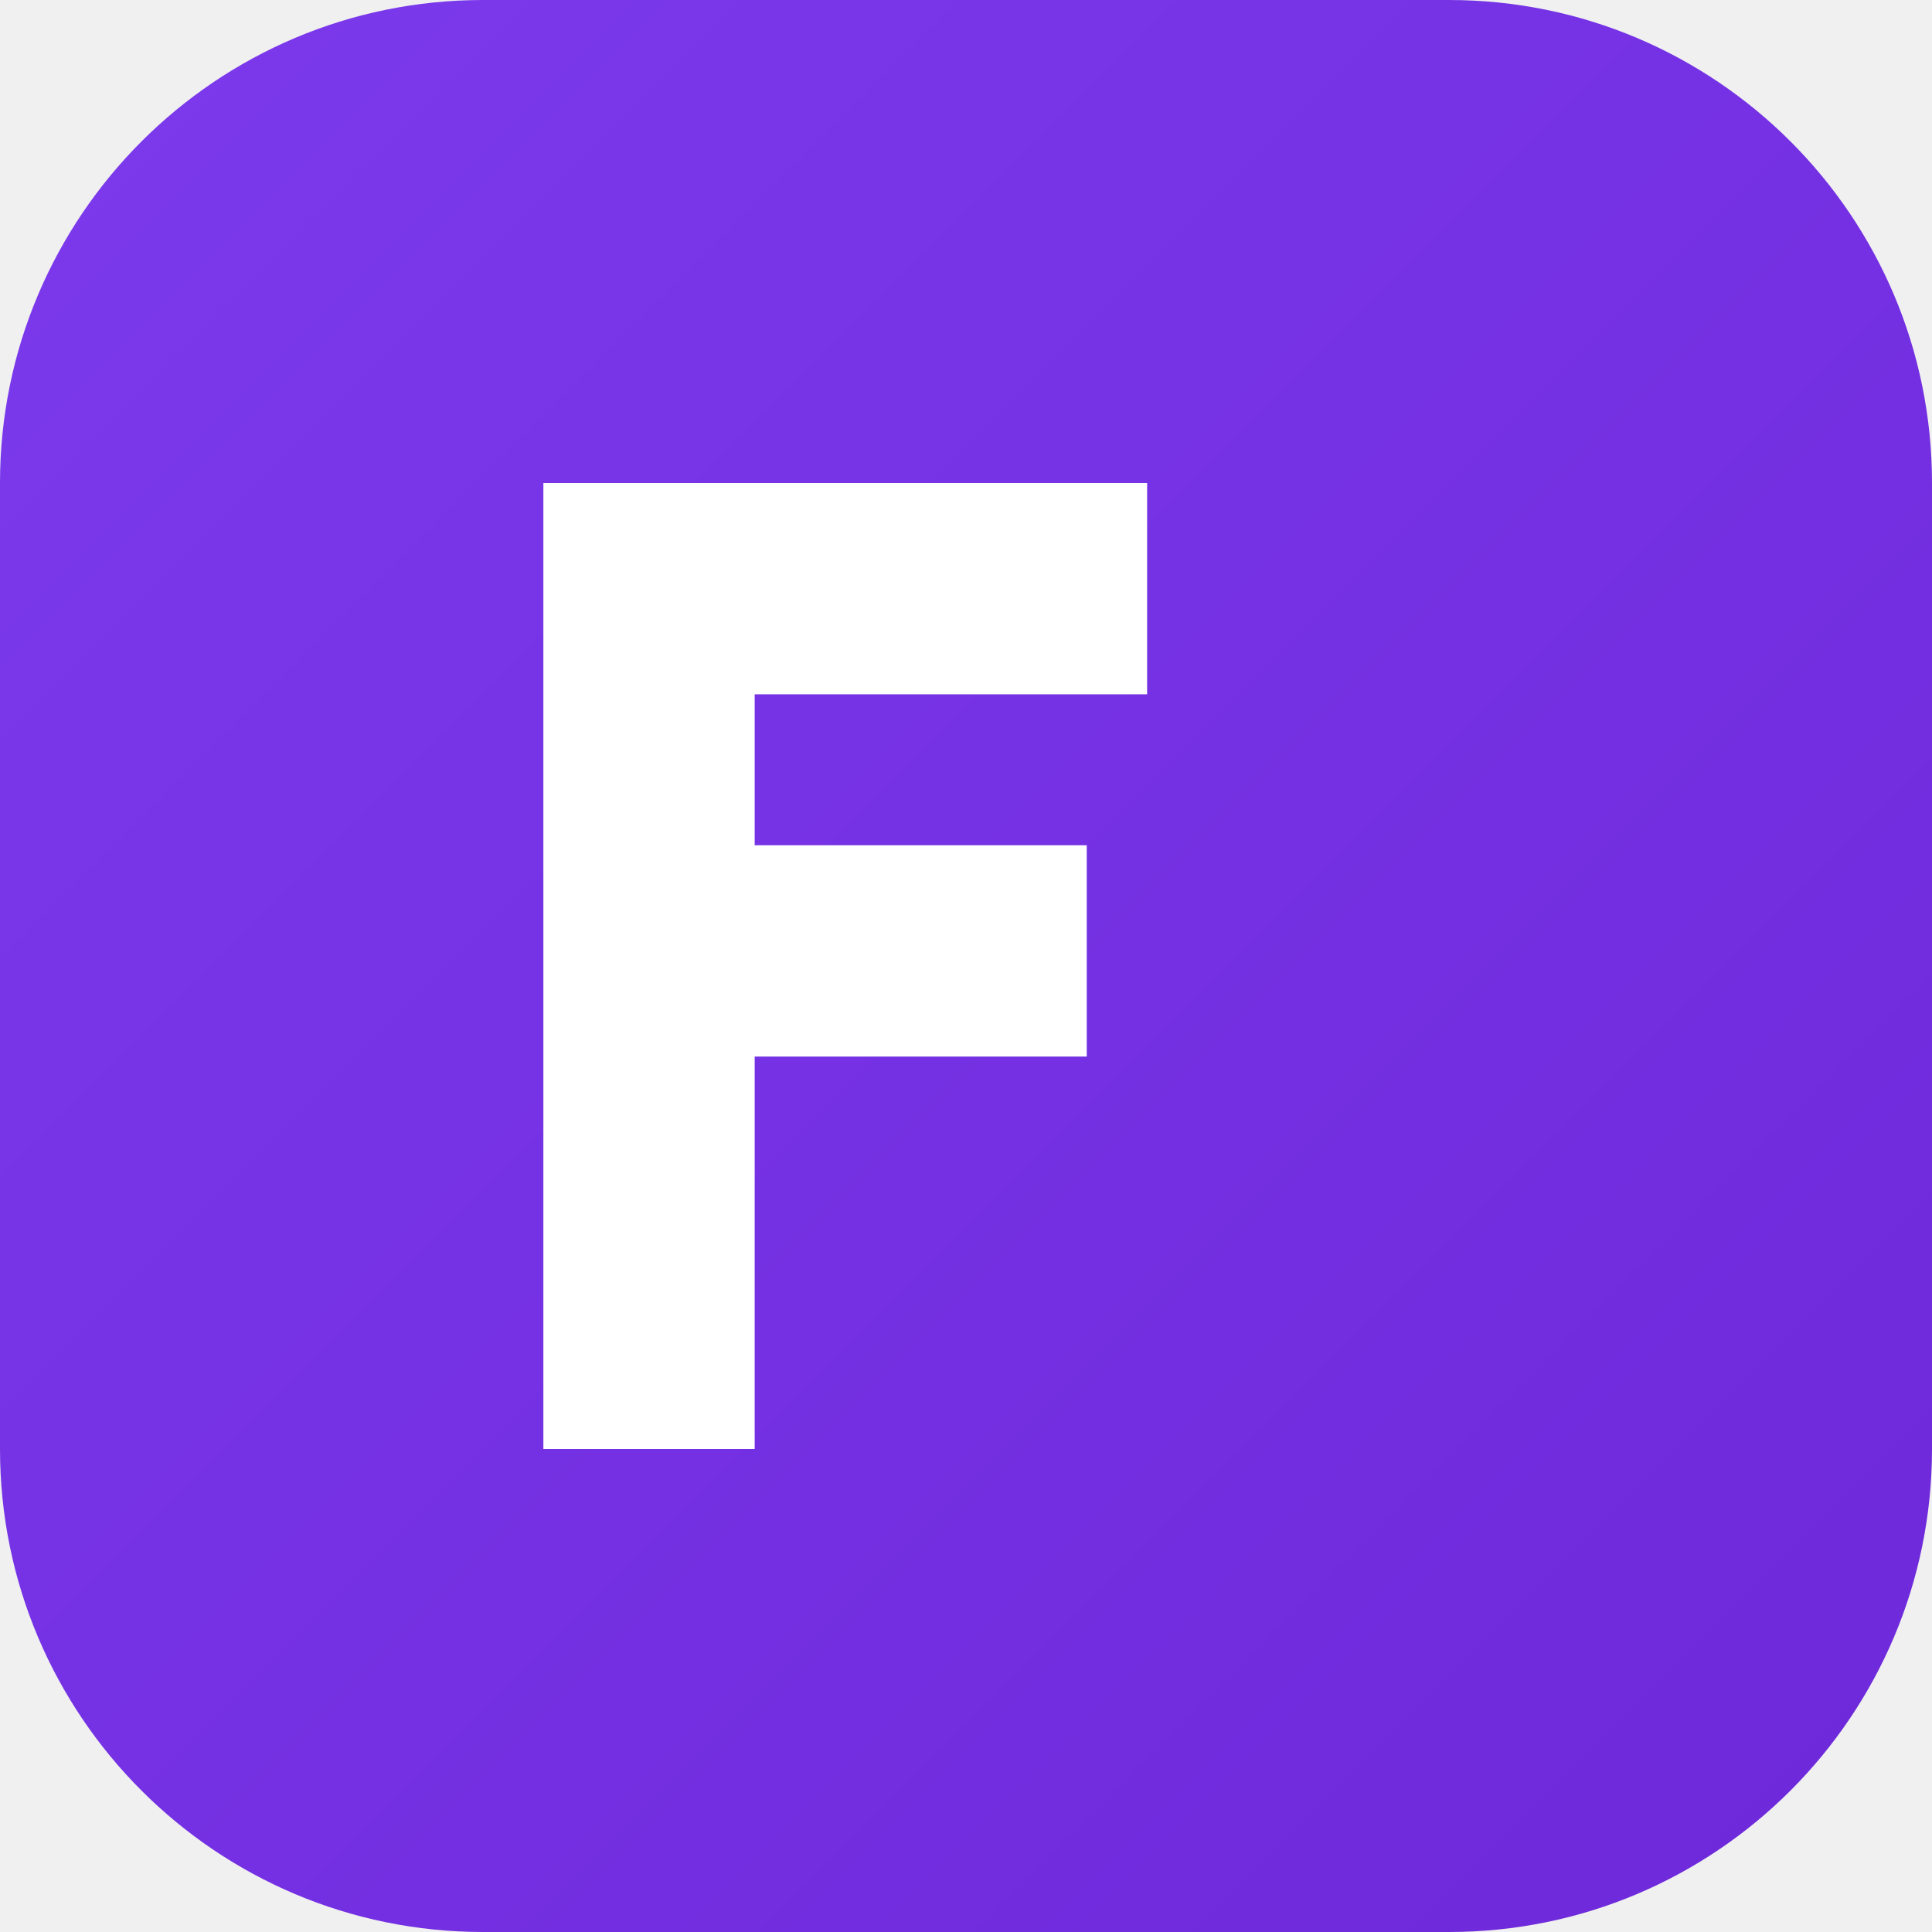
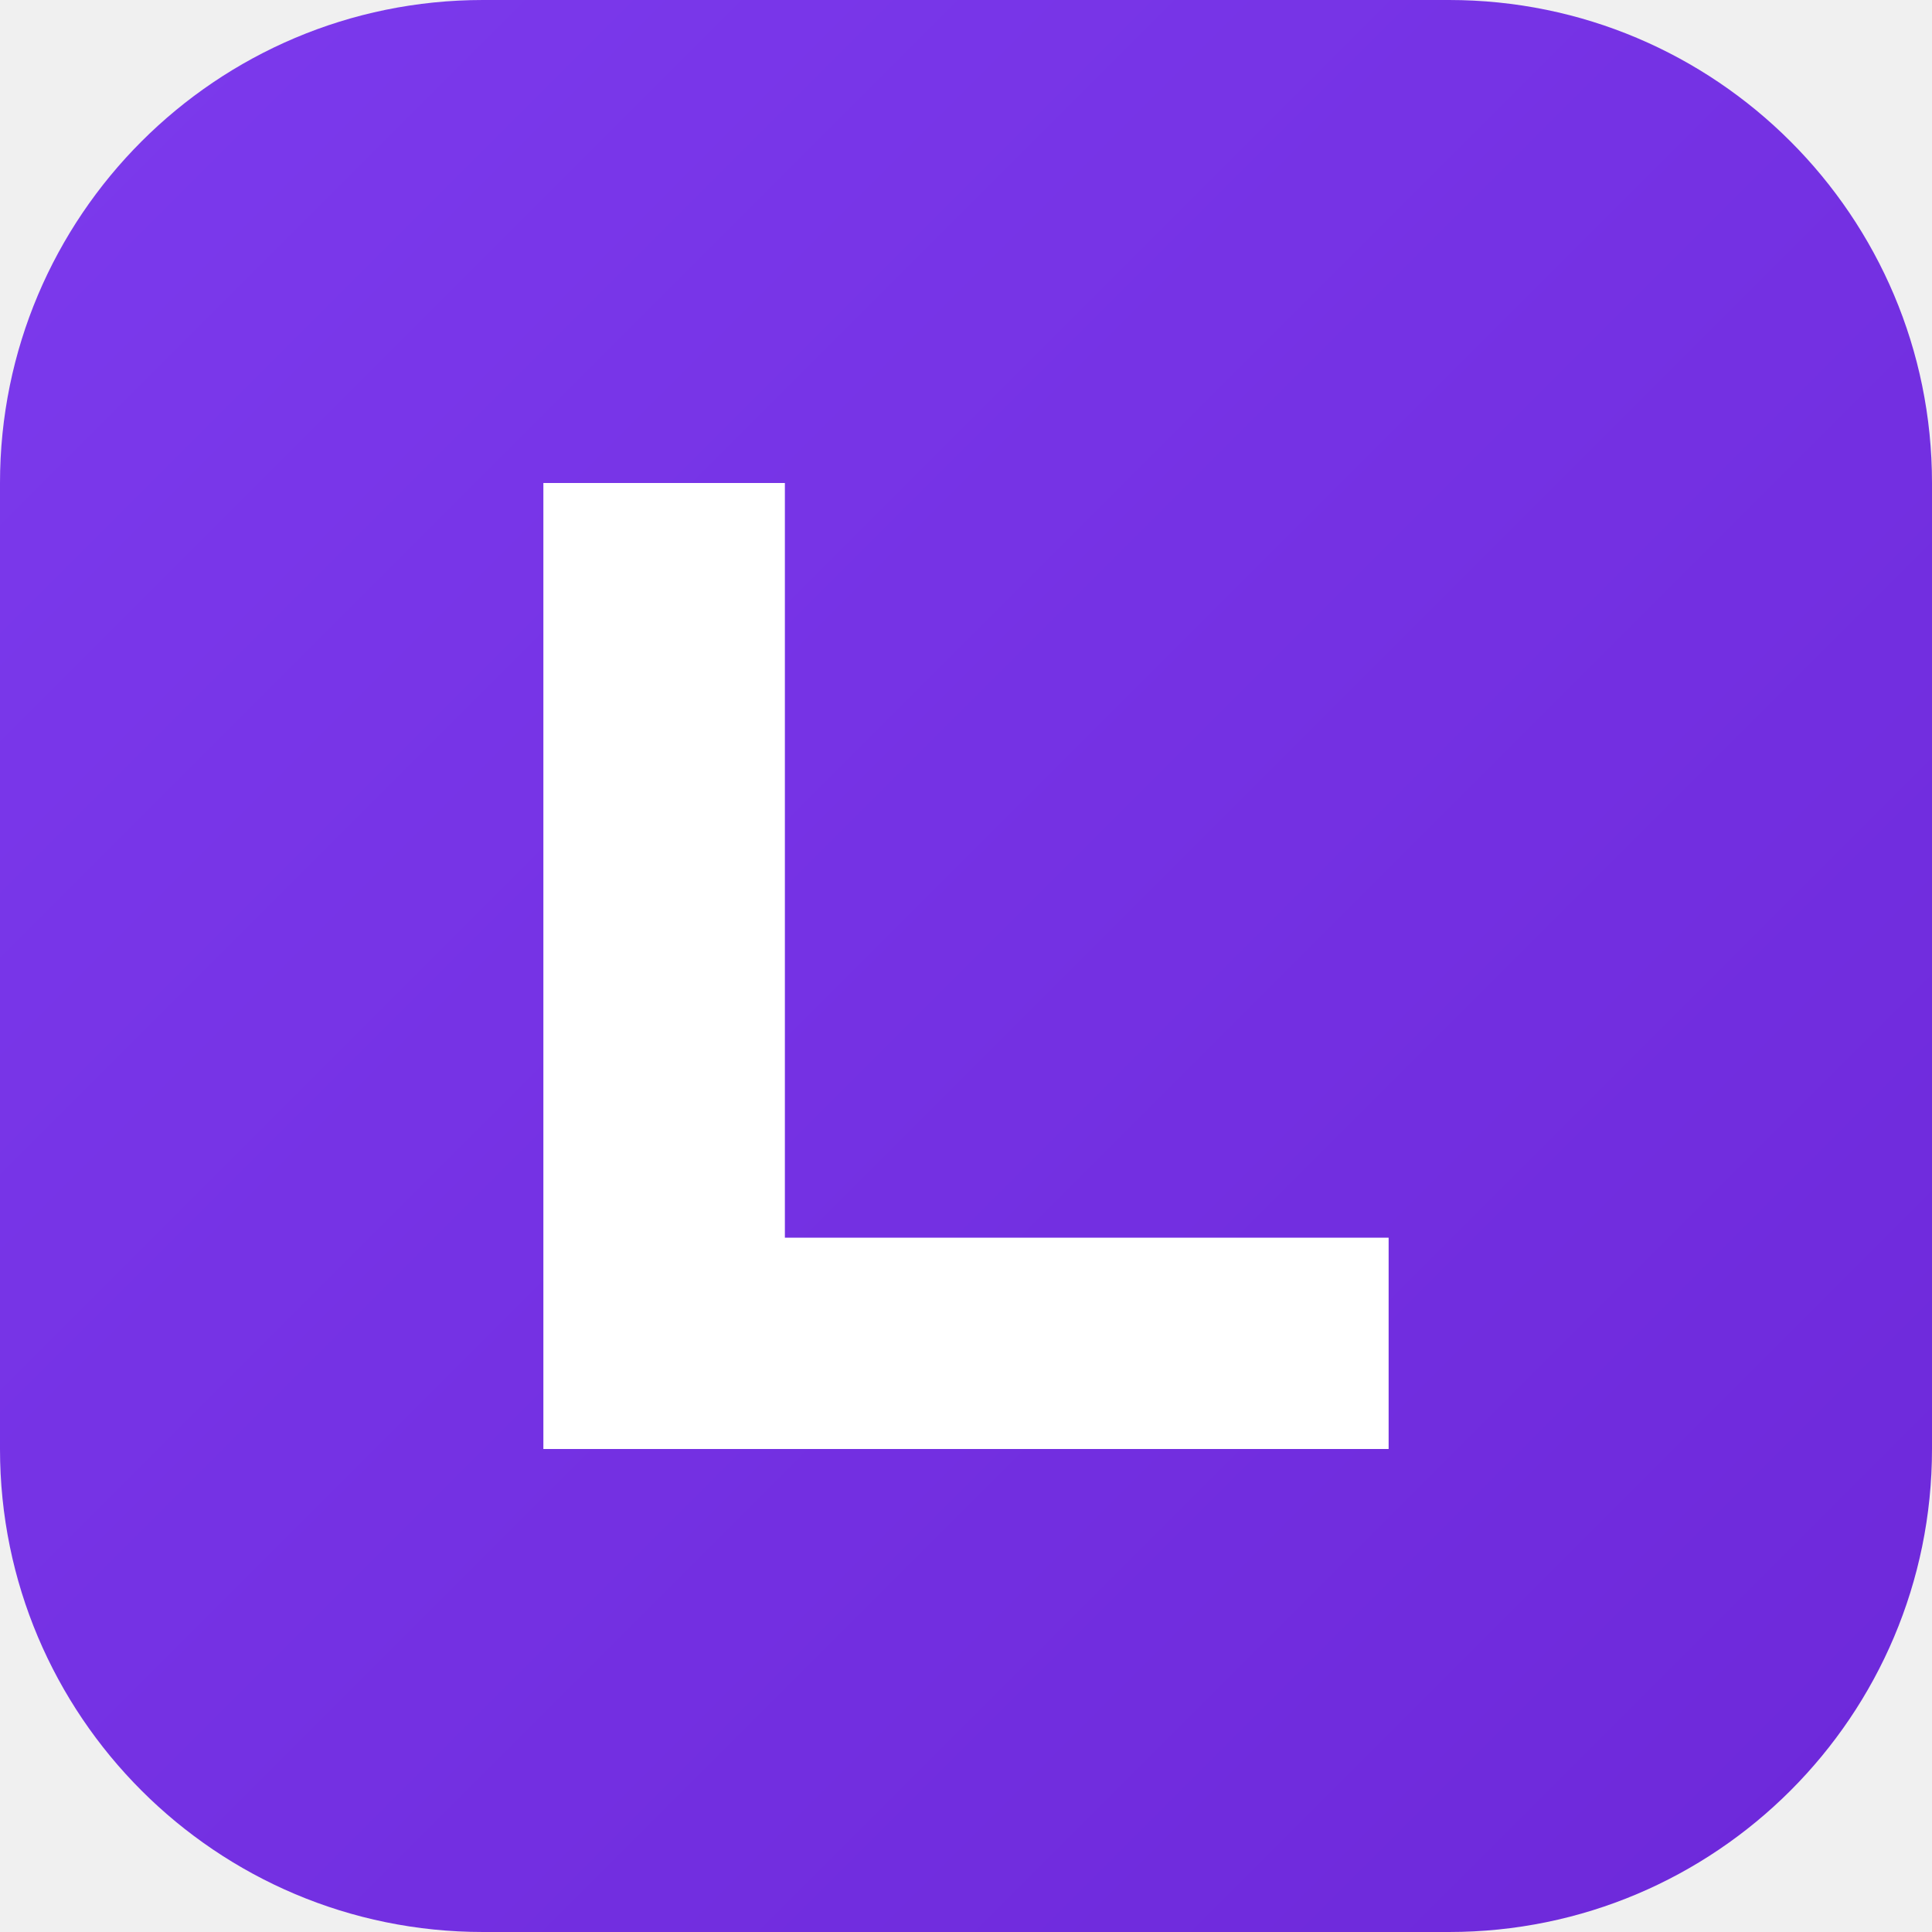
<svg xmlns="http://www.w3.org/2000/svg" viewBox="0 0 32 32">
  <defs>
    <linearGradient id="bg" x1="0%" y1="0%" x2="100%" y2="100%">
      <stop offset="0%" stop-color="#7c3aed" />
      <stop offset="100%" stop-color="#6d28d9" />
    </linearGradient>
  </defs>
  <rect width="32" height="32" rx="8" fill="url(#bg)" />
-   <path d="M9 8h10v3.5H12.5V14H18v3.5h-5.5V24H9V8z" fill="white" />
+   <path d="M9 8h4v12.5H23V24H9V8z" fill="white" />
</svg>
